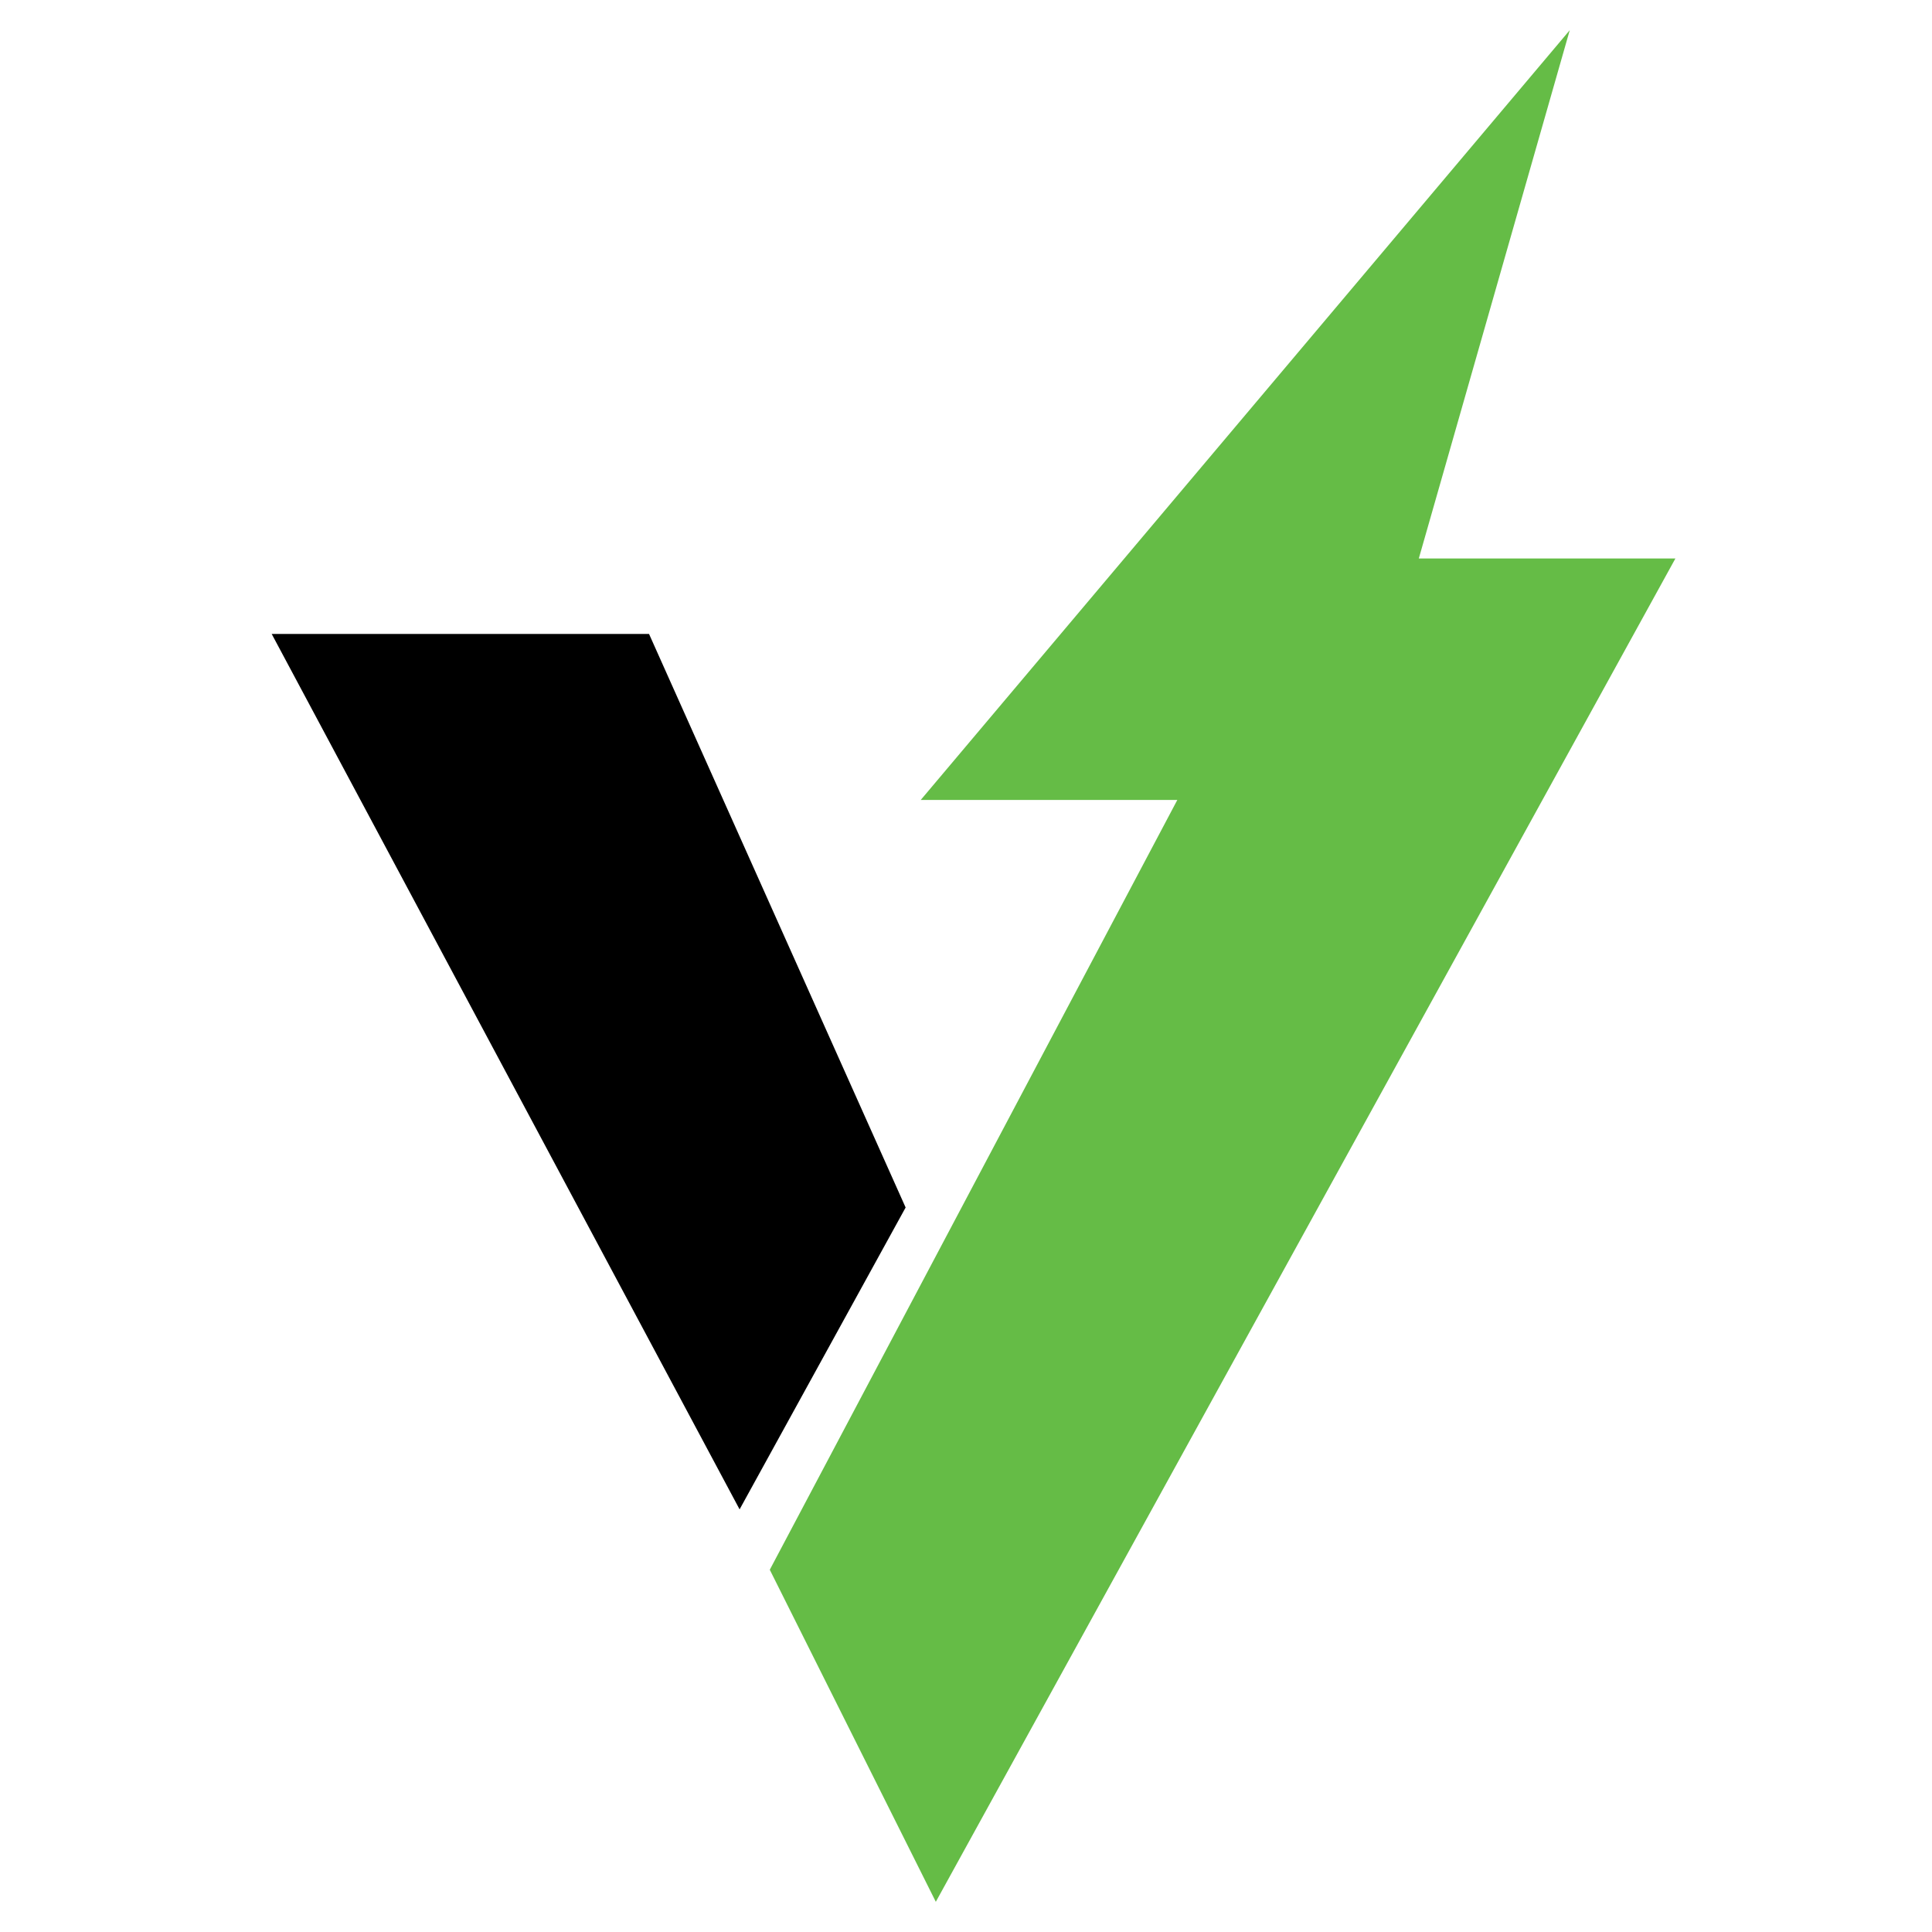
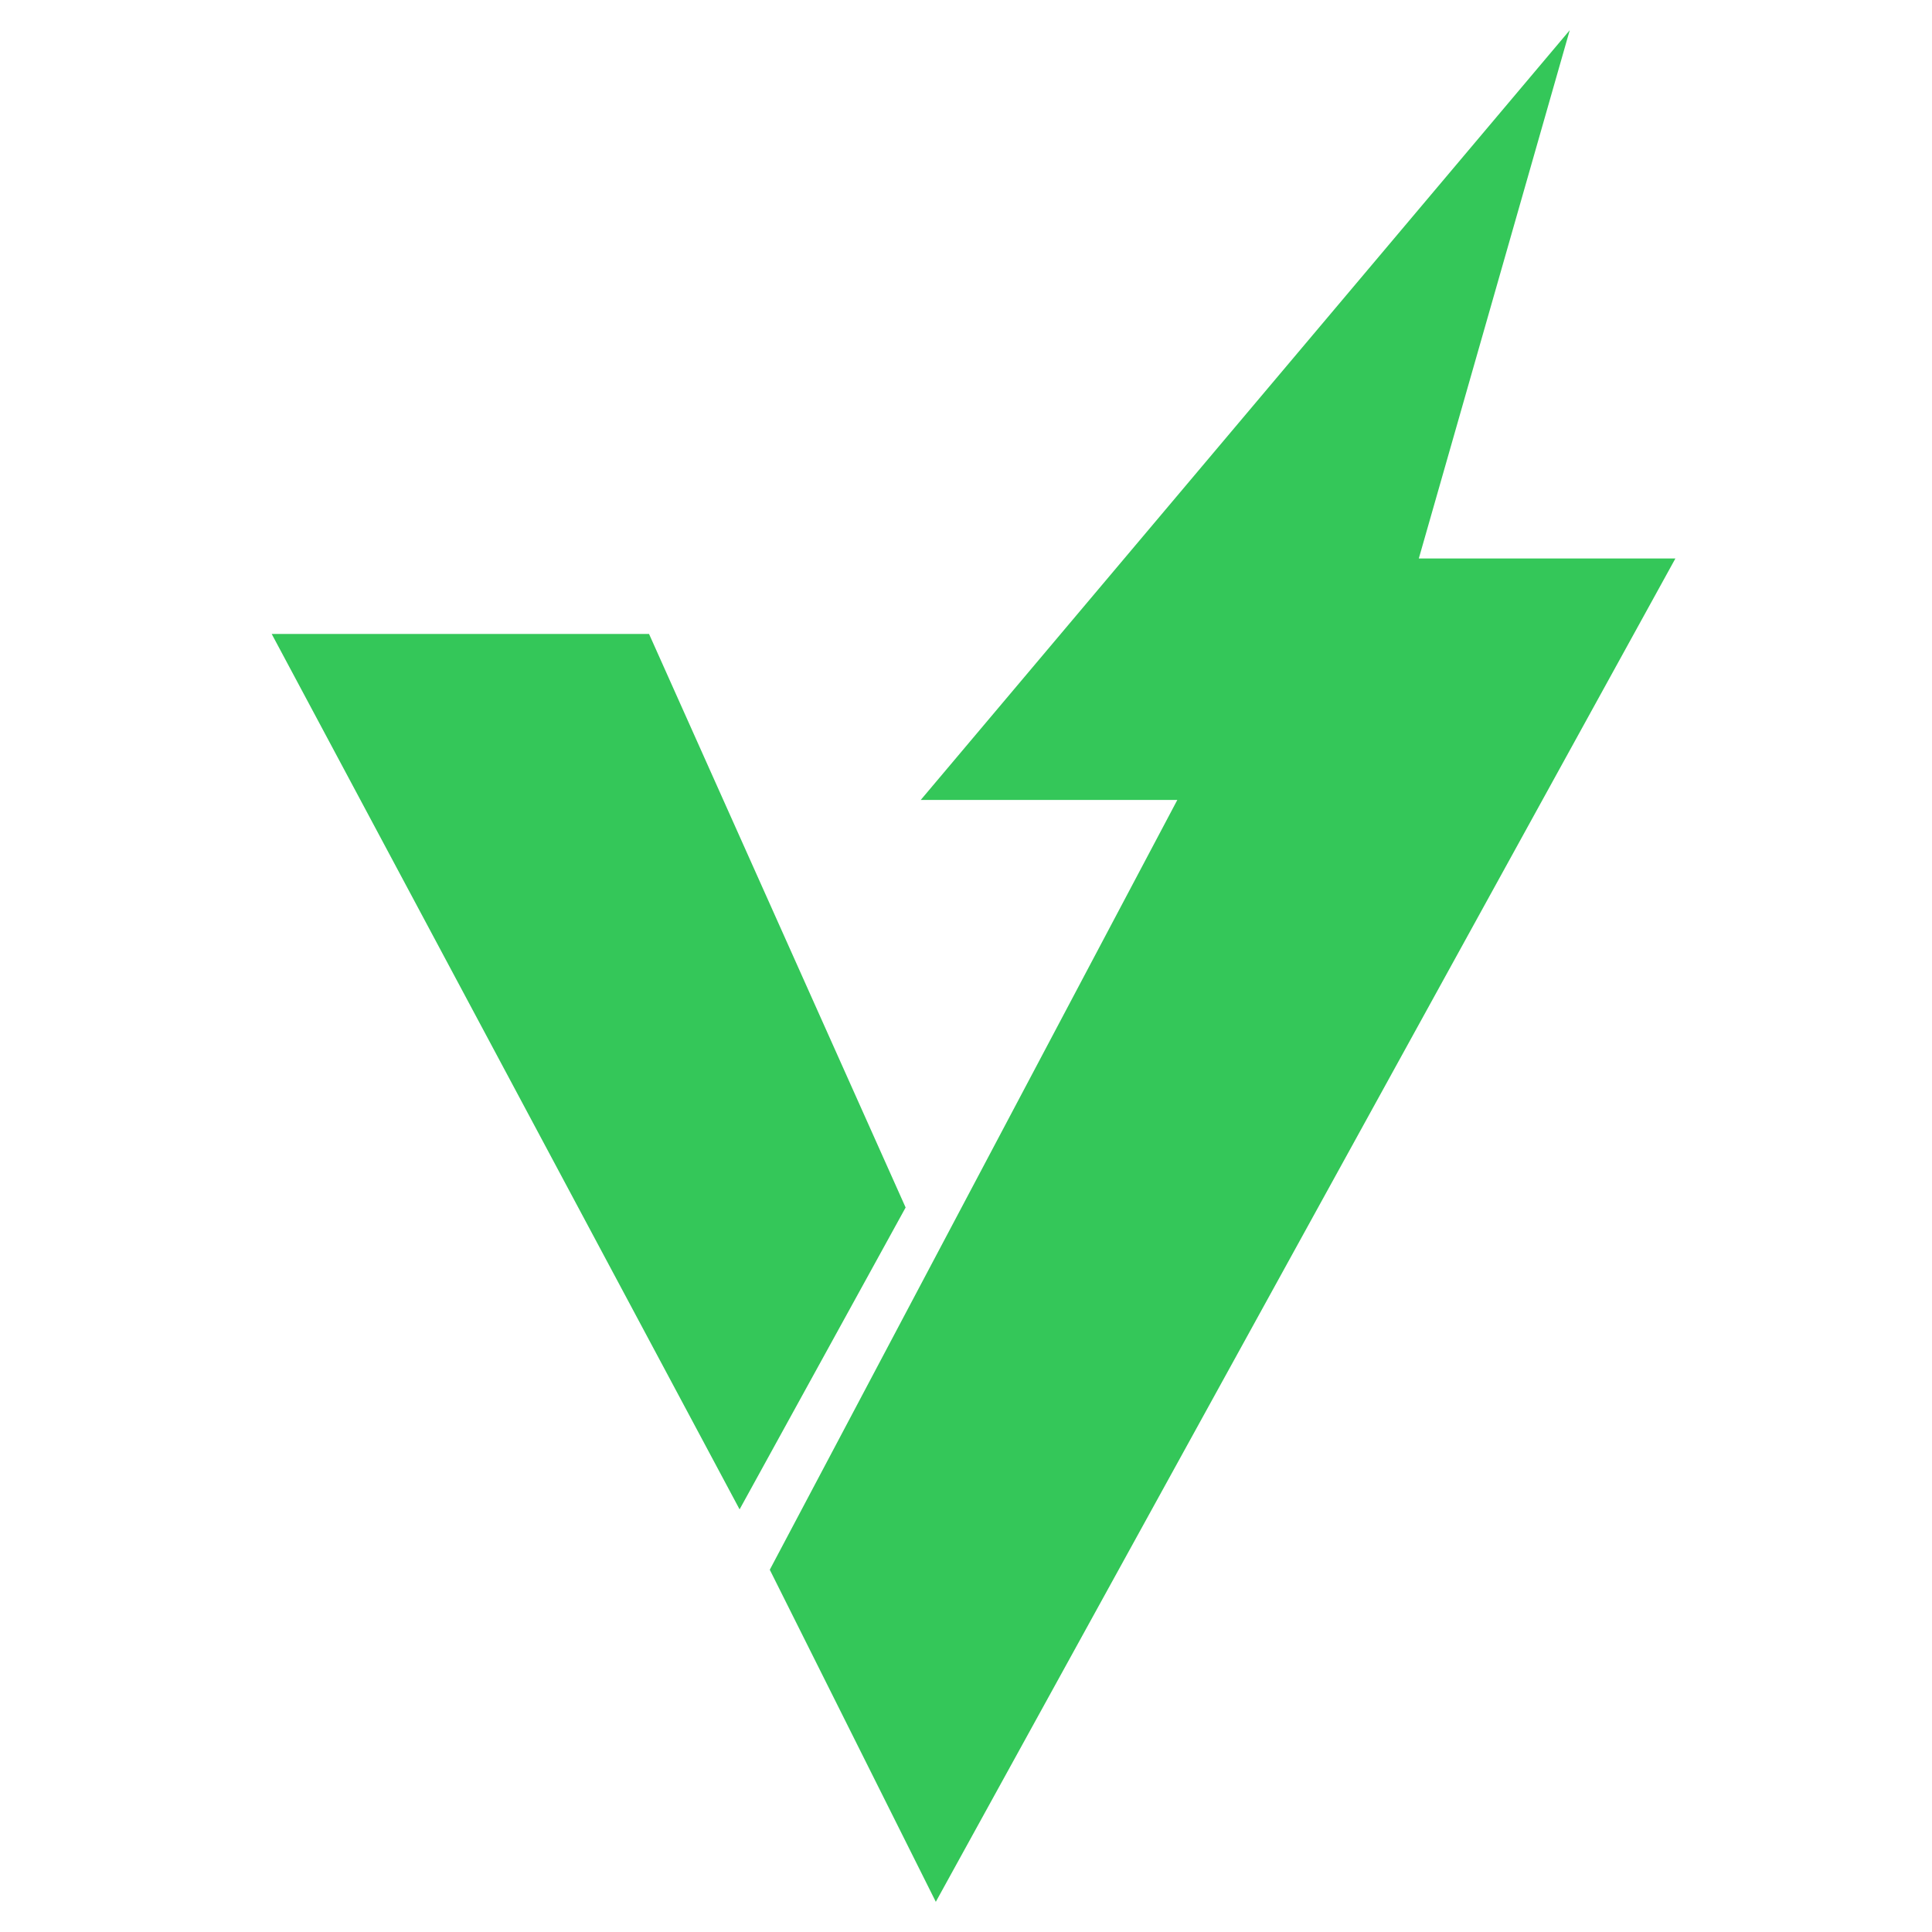
<svg xmlns="http://www.w3.org/2000/svg" width="1024" height="1024" viewBox="0 0 128 128">
-   <path d="M18 42H43L60 80 49 100Z" fill="#000000" />
-   <path d="M104 2 61 53h17l-27 51 11 22 49-89H94L104 2Z" fill="#65BC46" />
+   <path d="M18 42H43L60 80 49 100Z" fill="#34C759" />
+   <path d="M104 2 61 53h17l-27 51 11 22 49-89H94L104 2Z" fill="#34C759" />
</svg>
